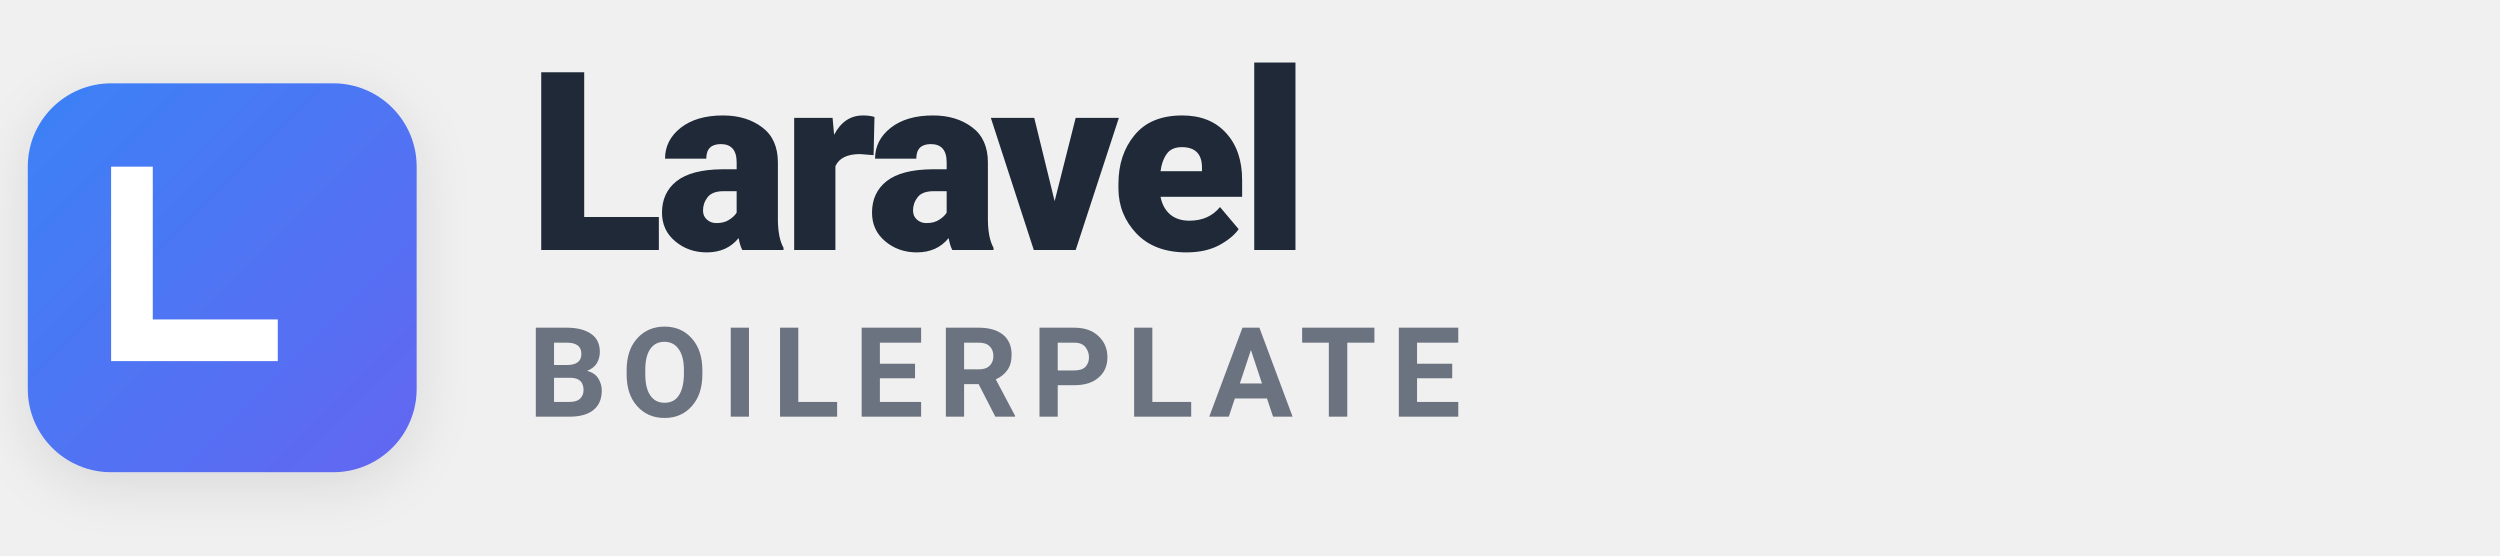
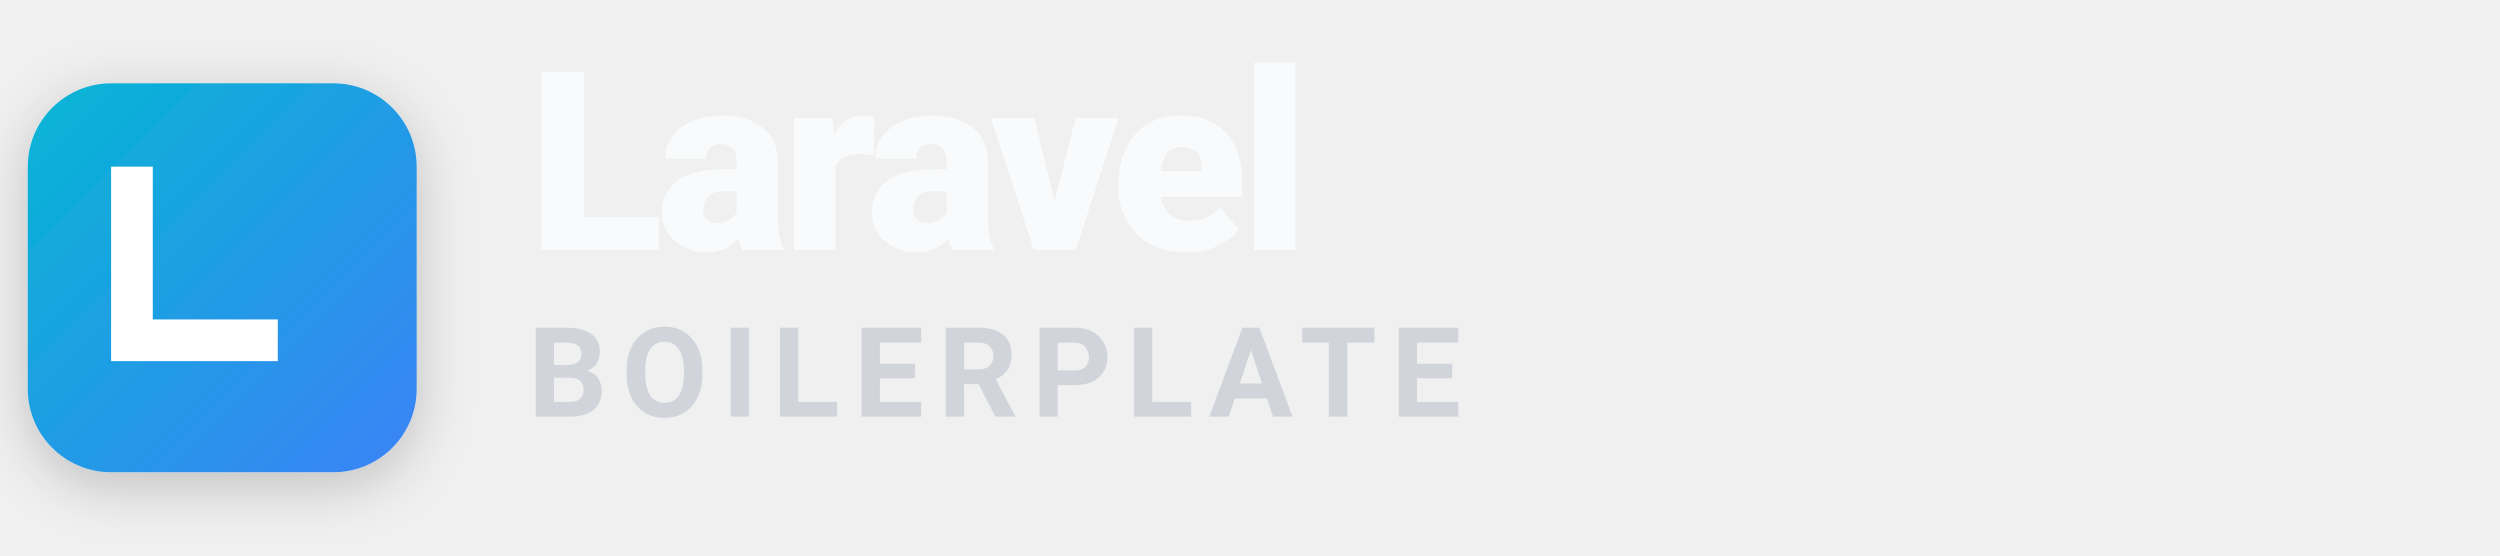
<svg xmlns="http://www.w3.org/2000/svg" width="180" height="40" viewBox="0 0 180 40" fill="none">
  <defs>
-     <linearGradient id="gradient1" x1="0%" y1="0%" x2="100%" y2="100%">
-       <stop offset="0%" style="stop-color:#3b82f6;stop-opacity:1" />
-       <stop offset="100%" style="stop-color:#6366f1;stop-opacity:1" />
+     <linearGradient id="gradient1-dark" x1="0%" y1="0%" x2="100%" y2="100%">
+       <stop offset="0%" style="stop-color:#06b6d4;stop-opacity:1" />
+       <stop offset="100%" style="stop-color:#3b82f6;stop-opacity:1" />
    </linearGradient>
-     <filter id="shadow" x="-20%" y="-20%" width="140%" height="140%">
-       <feDropShadow dx="0" dy="1" stdDeviation="2" flood-color="#000000" flood-opacity="0.1" />
+     <filter id="shadow-dark" x="-20%" y="-20%" width="140%" height="140%">
+       <feDropShadow dx="0" dy="1" stdDeviation="2" flood-color="#000000" flood-opacity="0.2" />
    </filter>
  </defs>
-   <rect x="2" y="6" width="28" height="28" rx="6" fill="url(#gradient1)" filter="url(#shadow)" />
+   <rect x="2" y="6" width="28" height="28" rx="6" fill="url(#gradient1-dark)" filter="url(#shadow-dark)" />
  <path d="M8 12 L8 26 L20 26 L20 23 L11 23 L11 12 Z" fill="white" stroke="none" />
-   <text x="38" y="18" font-family="-apple-system, BlinkMacSystemFont, 'Segoe UI', Roboto, sans-serif" font-size="18" font-weight="800" fill="#1f2937" letter-spacing="-0.5px">Laravel</text>
-   <text x="38" y="30" font-family="-apple-system, BlinkMacSystemFont, 'Segoe UI', Roboto, sans-serif" font-size="9" font-weight="600" fill="#6b7280" letter-spacing="1px">BOILERPLATE</text>
+   <text x="38" y="18" font-family="-apple-system, BlinkMacSystemFont, 'Segoe UI', Roboto, sans-serif" font-size="18" font-weight="800" fill="#f9fafb" letter-spacing="-0.5px">Laravel</text>
+   <text x="38" y="30" font-family="-apple-system, BlinkMacSystemFont, 'Segoe UI', Roboto, sans-serif" font-size="9" font-weight="600" fill="#d1d5db" letter-spacing="1px">BOILERPLATE</text>
</svg>
